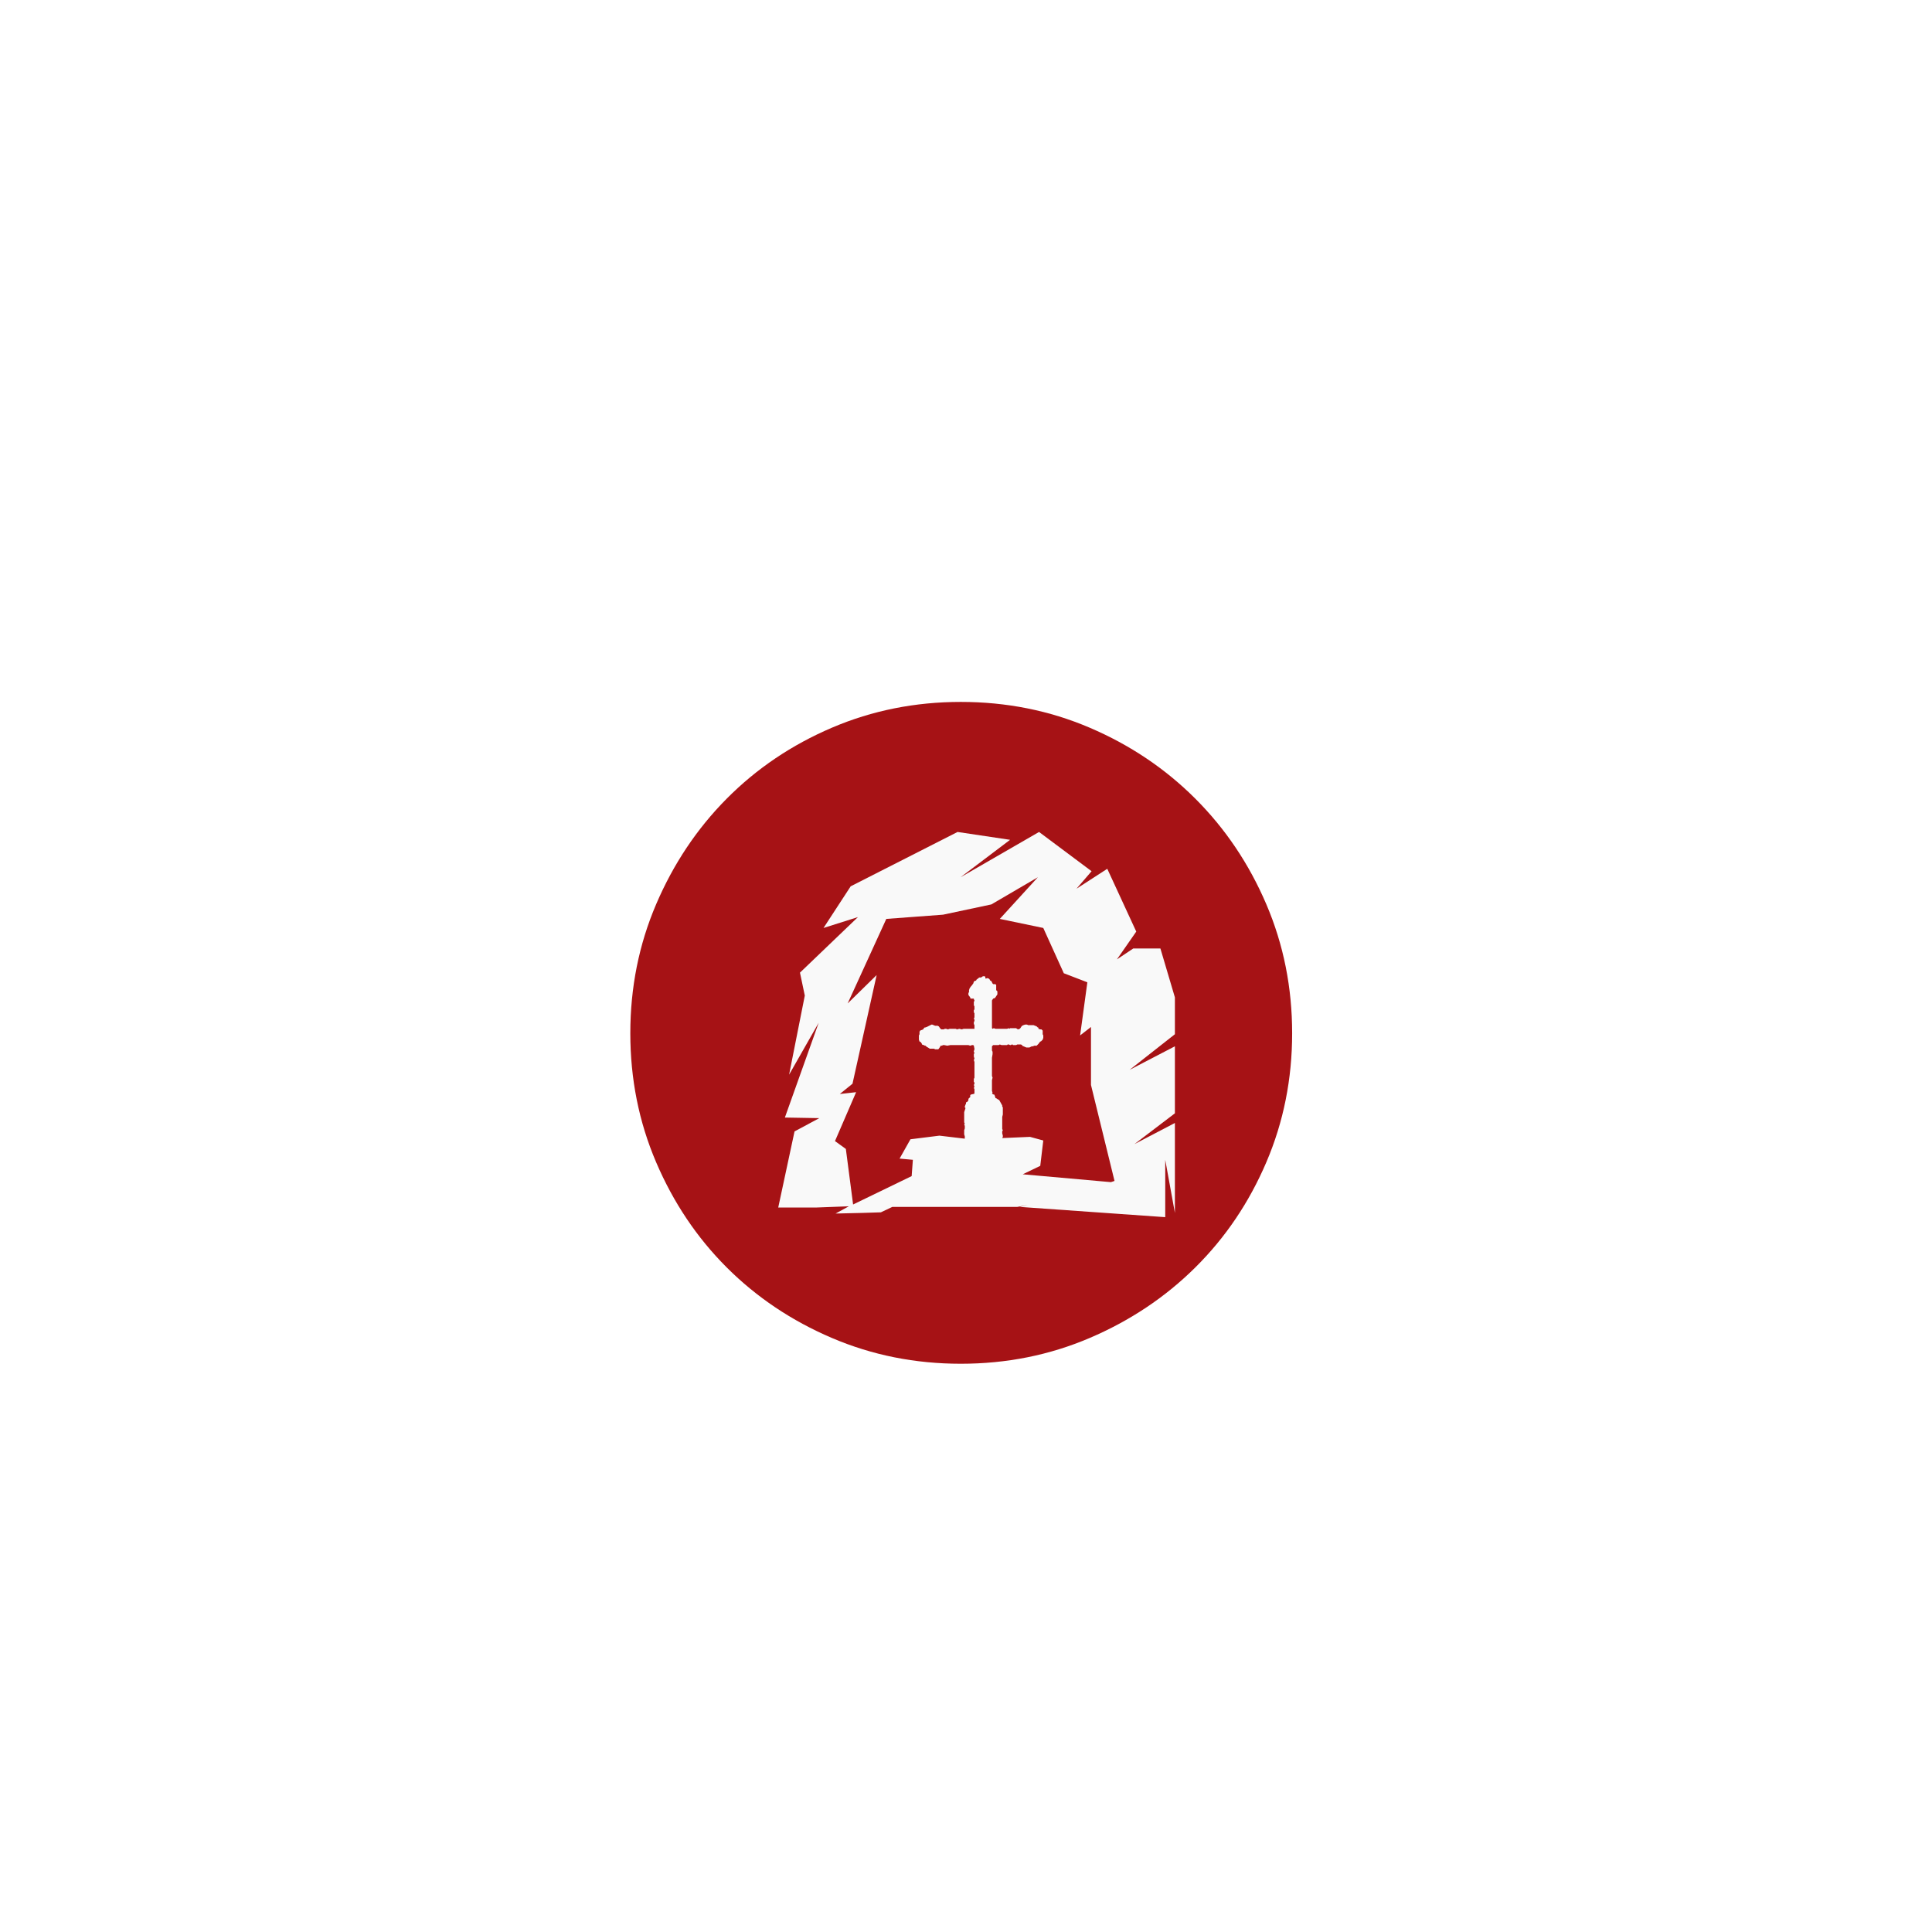
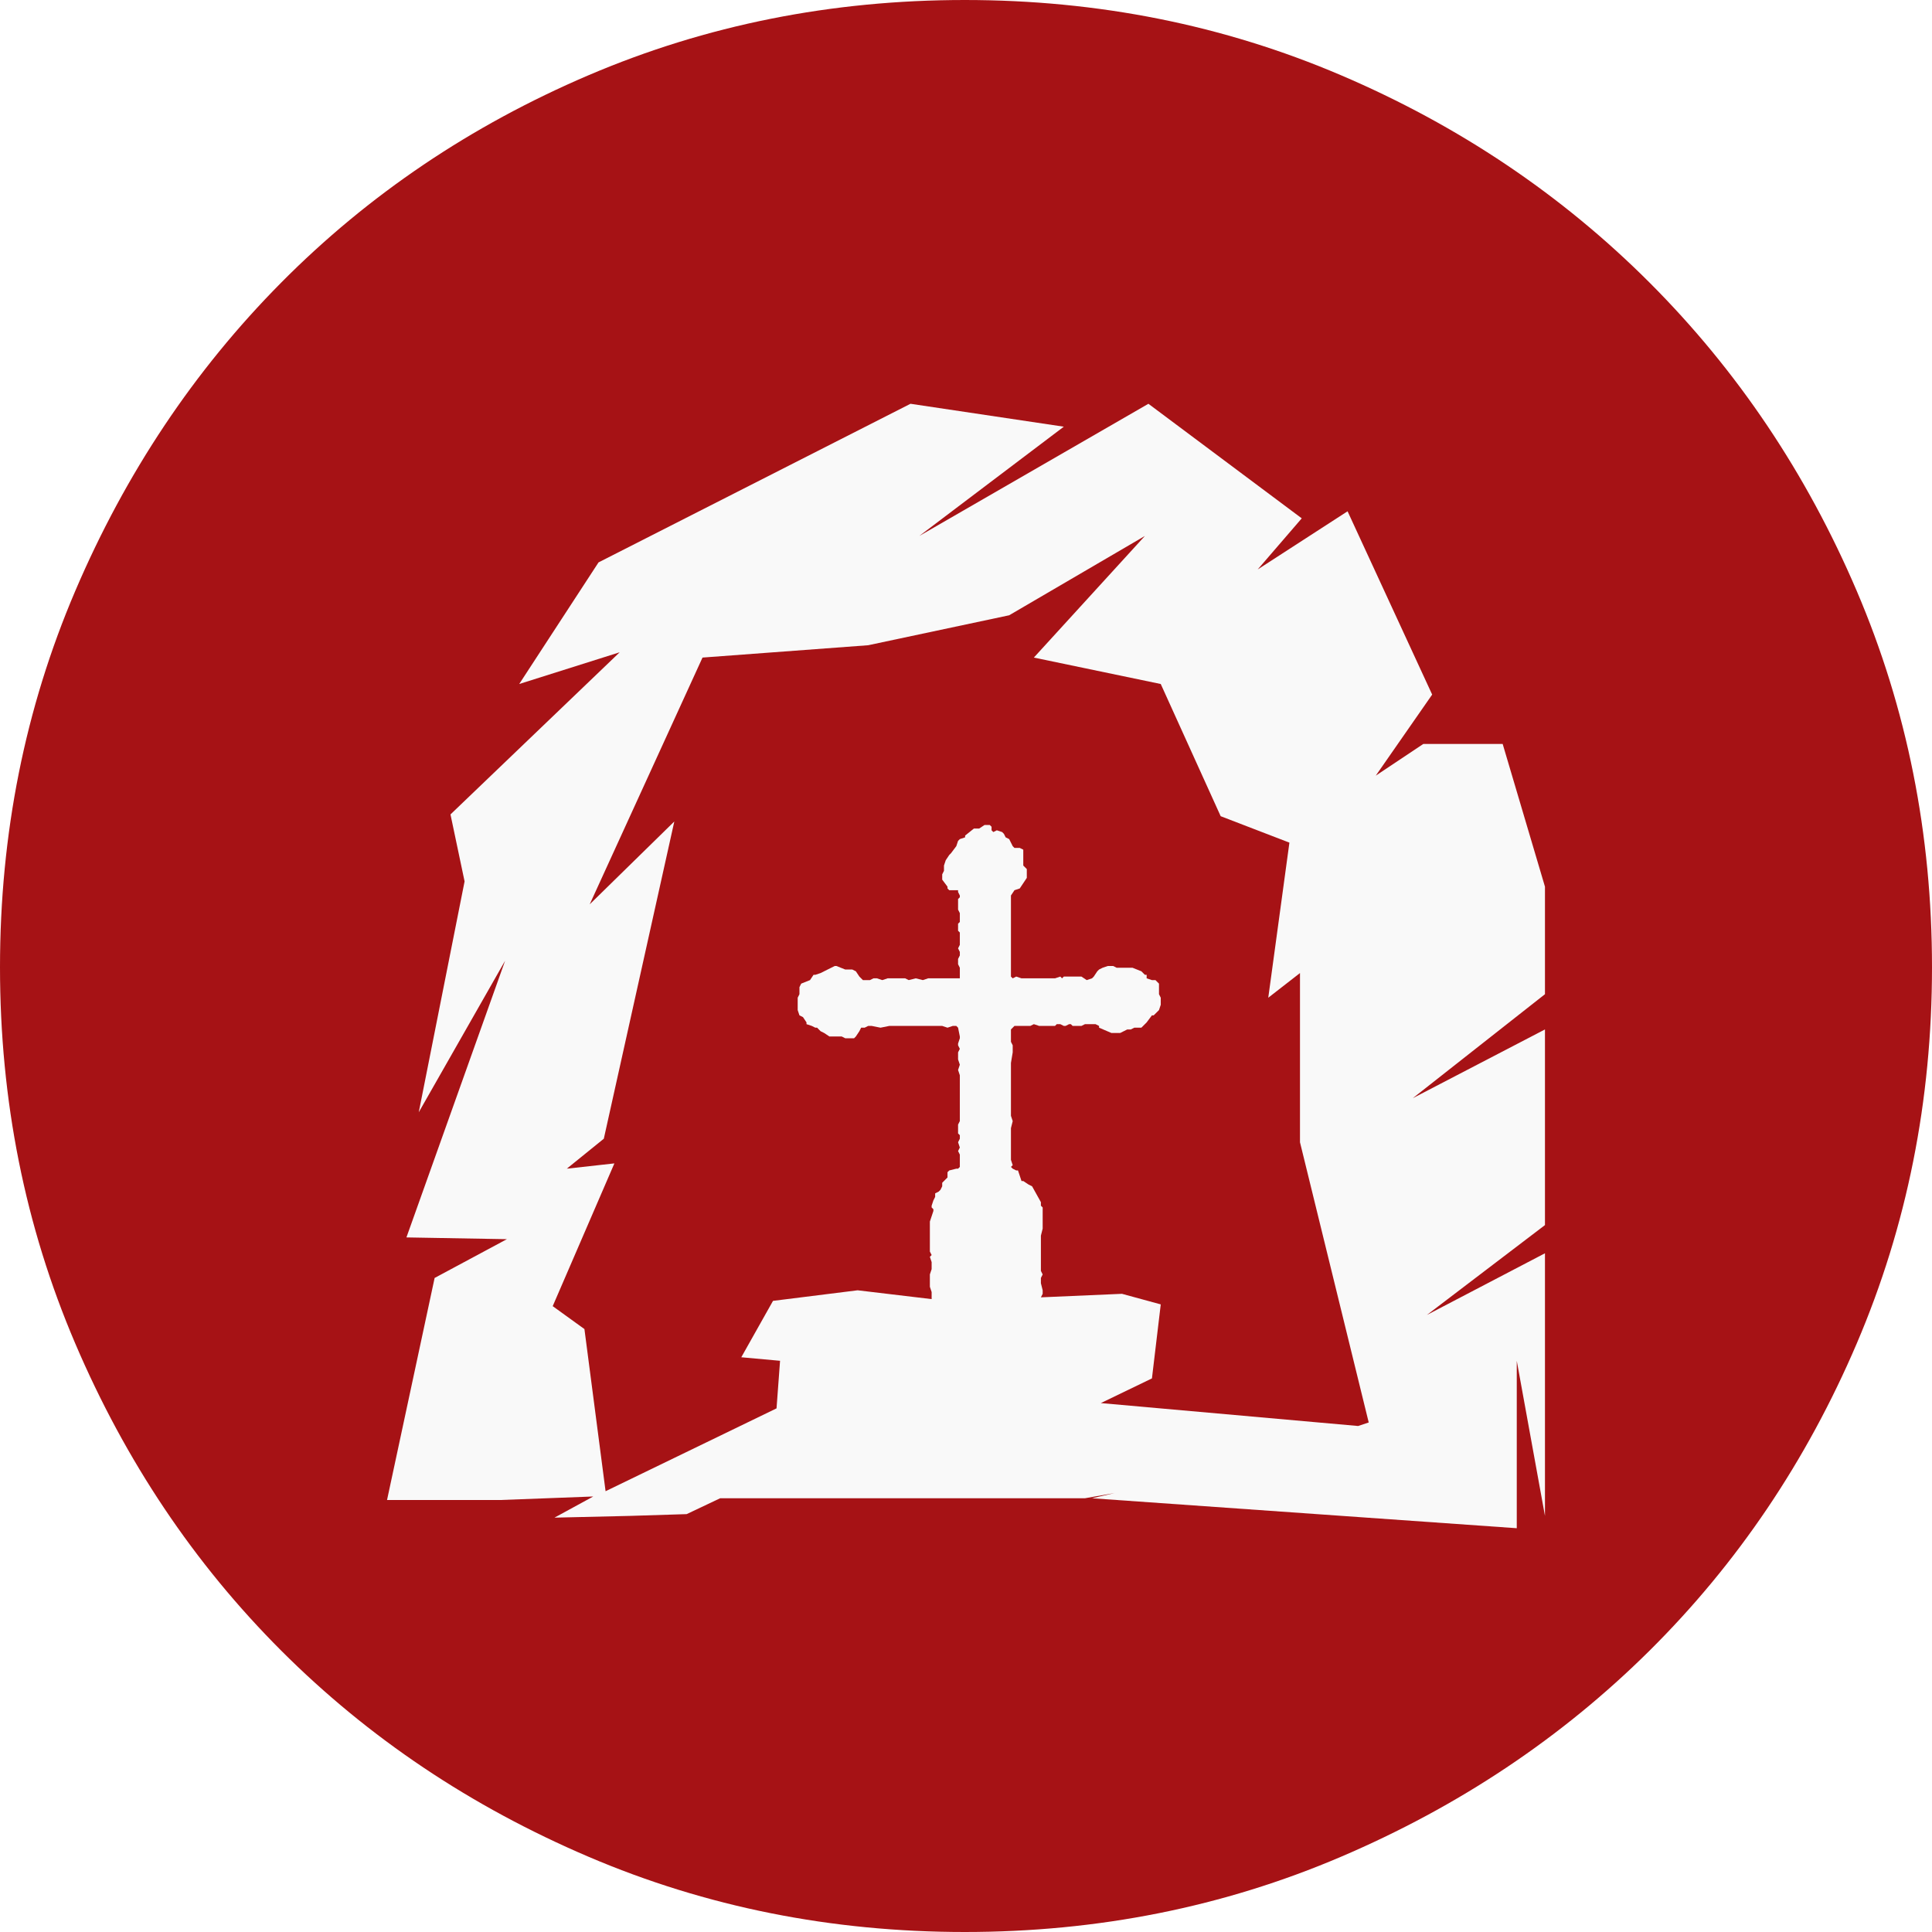
- <svg xmlns="http://www.w3.org/2000/svg" width="11.289mm" height="11.289mm" viewBox="0 0 32 32" version="1.2" baseProfile="tiny">
-   <defs>
- </defs>
-   <g fill="none" stroke="black" stroke-width="1" fill-rule="evenodd" stroke-linecap="square" stroke-linejoin="bevel">
-     <g fill="none" stroke="none" transform="matrix(1,0,0,1,0,0)" font-family="MS Shell Dlg 2" font-size="8.25" font-weight="400" font-style="normal">
- </g>
-     <g fill="none" stroke="none" transform="matrix(1.33333,0,0,1.33333,0,0)" font-family="MS Shell Dlg 2" font-size="8.25" font-weight="400" font-style="normal">
- </g>
-     <g fill="#a61215" fill-opacity="1" stroke="none" transform="matrix(1,0,0,1,0,0)" font-family="MS Shell Dlg 2" font-size="8.25" font-weight="400" font-style="normal">
-       <path vector-effect="none" fill-rule="evenodd" d="M21.402,17.114 C21.402,17.87 21.26,18.582 20.975,19.249 C20.69,19.916 20.298,20.497 19.799,20.992 C19.3,21.487 18.716,21.876 18.049,22.161 C17.382,22.446 16.67,22.588 15.914,22.588 C15.158,22.588 14.446,22.446 13.779,22.161 C13.112,21.876 12.531,21.487 12.036,20.992 C11.541,20.497 11.152,19.916 10.867,19.249 C10.582,18.582 10.44,17.87 10.44,17.114 C10.44,16.358 10.582,15.646 10.867,14.979 C11.152,14.312 11.541,13.728 12.036,13.229 C12.531,12.73 13.112,12.338 13.779,12.053 C14.446,11.768 15.158,11.626 15.914,11.626 C16.67,11.626 17.382,11.768 18.049,12.053 C18.716,12.338 19.3,12.73 19.799,13.229 C20.298,13.728 20.69,14.312 20.975,14.979 C21.26,15.646 21.402,16.358 21.402,17.114 " />
+ <svg xmlns="http://www.w3.org/2000/svg" id="svg38" version="1.2" viewBox="0 0 10.962 10.962" height="3.867mm" width="3.867mm">
+   <defs id="defs6" />
+   <g transform="translate(-10.44,-11.626)" id="g36" stroke-linejoin="bevel" stroke-linecap="square" fill-rule="evenodd" stroke-width="1" stroke="#000000" fill="none">
+     <g id="g8" font-style="normal" font-weight="400" font-size="8.25px" font-family="'MS Shell Dlg 2'" stroke="none" fill="none" />
+     <g id="g10" font-style="normal" font-weight="400" font-size="8.25px" font-family="'MS Shell Dlg 2'" transform="scale(1.33333)" stroke="none" fill="none" />
+     <g id="g14" font-style="normal" font-weight="400" font-size="8.25px" font-family="'MS Shell Dlg 2'" stroke="none" fill-opacity="1" fill="#a61215">
+       <path id="path12" d="m 21.402,17.114 c 0,0.756 -0.142,1.468 -0.427,2.135 -0.285,0.667 -0.677,1.248 -1.176,1.743 -0.499,0.495 -1.083,0.884 -1.75,1.169 -0.667,0.285 -1.379,0.427 -2.135,0.427 -0.756,0 -1.468,-0.142 -2.135,-0.427 -0.667,-0.285 -1.248,-0.674 -1.743,-1.169 -0.495,-0.495 -0.884,-1.076 -1.169,-1.743 -0.285,-0.667 -0.427,-1.379 -0.427,-2.135 0,-0.756 0.142,-1.468 0.427,-2.135 0.285,-0.667 0.674,-1.251 1.169,-1.75 0.495,-0.499 1.076,-0.891 1.743,-1.176 0.667,-0.285 1.379,-0.427 2.135,-0.427 0.756,0 1.468,0.142 2.135,0.427 0.667,0.285 1.251,0.677 1.75,1.176 0.499,0.499 0.891,1.083 1.176,1.75 0.285,0.667 0.427,1.379 0.427,2.135" fill-rule="evenodd" vector-effect="none" />
    </g>
-     <g fill="none" stroke="none" transform="matrix(1.33333,0,0,1.33333,0,0)" font-family="MS Shell Dlg 2" font-size="8.25" font-weight="400" font-style="normal">
- </g>
-     <g fill="none" stroke="none" transform="matrix(1,0,0,1,0,0)" font-family="MS Shell Dlg 2" font-size="8.25" font-weight="400" font-style="normal">
- </g>
-     <g fill="none" stroke="#000000" stroke-opacity="1" stroke-width="1" stroke-linecap="square" stroke-linejoin="bevel" transform="matrix(1,0,0,1,0,0)" font-family="MS Shell Dlg 2" font-size="8.25" font-weight="400" font-style="normal">
- </g>
-     <g fill="none" stroke="none" transform="matrix(1,0,0,1,0,0)" font-family="MS Shell Dlg 2" font-size="8.25" font-weight="400" font-style="normal">
- </g>
-     <g fill="none" stroke="none" transform="matrix(1.33333,0,0,1.33333,0,0)" font-family="MS Shell Dlg 2" font-size="8.25" font-weight="400" font-style="normal">
- </g>
-     <g fill="#f9f9f9" fill-opacity="1" stroke="none" transform="matrix(1,0,0,1,0,0)" font-family="MS Shell Dlg 2" font-size="8.25" font-weight="400" font-style="normal">
-       <path vector-effect="none" fill-rule="evenodd" d="M19.46,16.52 L19.46,17.13 L18.71,17.72 L19.46,17.33 L19.46,18.44 L18.79,18.95 L19.46,18.6 L19.46,20.09 L19.3,19.21 L19.3,20.16 L16.89,19.99 L17.02,19.96 L16.85,19.99 L14.78,19.99 L14.59,20.08 L14.27,20.09 L13.84,20.1 L14.06,19.98 L13.53,20 L12.89,20 L13.16,18.74 L13.57,18.52 L13,18.51 L13.56,16.94 L13.07,17.8 L13.33,16.49 L13.25,16.11 L14.21,15.19 L13.64,15.37 L14.09,14.68 L15.86,13.78 L16.73,13.91 L15.91,14.53 L17.21,13.78 L18.08,14.43 L17.83,14.72 L18.34,14.39 L18.82,15.43 L18.5,15.89 L18.77,15.71 L19.22,15.71 L19.46,16.52 M16.94,19.45 L18.4,19.58 L18.46,19.56 L18.07,17.97 L18.07,17.01 L17.89,17.15 L18.01,16.27 L17.62,16.12 L17.28,15.37 L16.56,15.22 L17.19,14.53 L16.42,14.98 L15.62,15.15 L14.68,15.22 L14.04,16.62 L14.52,16.15 L14.12,17.95 L13.91,18.12 L14.18,18.09 L13.83,18.9 L14.01,19.03 L14.13,19.95 L15.1,19.48 L15.12,19.21 L14.9,19.19 L15.08,18.87 L15.56,18.81 L15.98,18.86 L15.98,18.85 L15.98,18.82 L15.97,18.79 L15.97,18.77 L15.97,18.74 L15.97,18.72 L15.98,18.69 L15.98,18.65 L15.97,18.62 L15.98,18.61 L15.97,18.59 L15.97,18.47 L15.97,18.44 L15.97,18.42 L15.99,18.36 L15.99,18.35 L15.98,18.34 L15.98,18.33 L15.99,18.3 L16,18.28 L16,18.26 L16.02,18.25 L16.03,18.24 L16.04,18.22 L16.04,18.2 L16.05,18.19 L16.07,18.17 L16.07,18.14 L16.08,18.13 L16.12,18.12 L16.13,18.12 L16.14,18.11 L16.14,18.1 L16.14,18.04 L16.13,18.02 L16.14,18 L16.13,17.97 L16.14,17.95 L16.14,17.93 L16.13,17.92 L16.13,17.87 L16.14,17.85 L16.14,17.84 L16.14,17.59 L16.13,17.56 L16.14,17.53 L16.13,17.5 L16.13,17.46 L16.14,17.44 L16.13,17.42 L16.13,17.41 L16.14,17.38 L16.14,17.37 L16.13,17.32 L16.12,17.31 L16.1,17.31 L16.07,17.32 L16.04,17.31 L15.96,17.31 L15.93,17.31 L15.87,17.31 L15.84,17.31 L15.82,17.31 L15.74,17.31 L15.69,17.32 L15.64,17.31 L15.62,17.31 L15.6,17.32 L15.58,17.32 L15.57,17.34 L15.55,17.37 L15.54,17.38 L15.49,17.38 L15.47,17.37 L15.44,17.37 L15.43,17.37 L15.4,17.37 L15.37,17.35 L15.35,17.34 L15.33,17.32 L15.32,17.32 L15.3,17.31 L15.27,17.3 L15.27,17.29 L15.25,17.26 L15.23,17.25 L15.22,17.22 L15.22,17.21 L15.22,17.15 L15.23,17.13 L15.23,17.1 L15.23,17.09 L15.24,17.07 L15.29,17.05 L15.31,17.02 L15.32,17.02 L15.35,17.01 L15.39,16.99 L15.41,16.98 L15.43,16.97 L15.44,16.97 L15.49,16.99 L15.52,16.99 L15.53,16.99 L15.55,17 L15.57,17.03 L15.59,17.05 L15.63,17.05 L15.65,17.04 L15.67,17.04 L15.7,17.05 L15.73,17.04 L15.83,17.04 L15.85,17.05 L15.89,17.04 L15.93,17.05 L15.96,17.04 L16.14,17.04 L16.14,17.02 L16.14,17.01 L16.14,16.98 L16.13,16.96 L16.13,16.93 L16.14,16.91 L16.14,16.89 L16.13,16.87 L16.14,16.85 L16.14,16.8 L16.14,16.78 L16.13,16.77 L16.13,16.73 L16.14,16.72 L16.14,16.69 L16.14,16.67 L16.13,16.65 L16.13,16.59 L16.14,16.58 L16.14,16.57 L16.13,16.55 L16.13,16.54 L16.08,16.54 L16.07,16.53 L16.07,16.52 L16.04,16.48 L16.04,16.45 L16.05,16.43 L16.05,16.4 L16.06,16.37 L16.08,16.34 L16.09,16.33 L16.12,16.29 L16.13,16.26 L16.14,16.25 L16.17,16.24 L16.17,16.23 L16.22,16.19 L16.25,16.19 L16.28,16.17 L16.31,16.17 L16.32,16.18 L16.32,16.2 L16.33,16.21 L16.35,16.2 L16.38,16.21 L16.39,16.22 L16.4,16.24 L16.42,16.25 L16.44,16.29 L16.45,16.3 L16.48,16.3 L16.5,16.31 L16.5,16.39 L16.5,16.4 L16.52,16.42 L16.52,16.47 L16.5,16.5 L16.48,16.53 L16.45,16.54 L16.43,16.57 L16.43,16.61 L16.43,16.62 L16.43,16.65 L16.43,16.78 L16.43,16.81 L16.43,16.92 L16.43,16.96 L16.43,16.98 L16.43,16.99 L16.43,17.02 L16.43,17.03 L16.44,17.04 L16.46,17.03 L16.49,17.04 L16.68,17.04 L16.71,17.03 L16.72,17.04 L16.73,17.03 L16.83,17.03 L16.86,17.05 L16.89,17.04 L16.9,17.03 L16.92,17 L16.93,16.99 L16.95,16.98 L16.98,16.97 L17.01,16.97 L17.03,16.98 L17.06,16.98 L17.08,16.98 L17.12,16.98 L17.17,17 L17.19,17.02 L17.2,17.02 L17.2,17.04 L17.23,17.05 L17.25,17.05 L17.27,17.07 L17.27,17.09 L17.27,17.13 L17.28,17.15 L17.28,17.19 L17.27,17.22 L17.24,17.25 L17.23,17.25 L17.2,17.29 L17.19,17.3 L17.17,17.32 L17.14,17.32 L17.13,17.32 L17.11,17.33 L17.09,17.33 L17.07,17.34 L17.05,17.35 L17.03,17.35 L17,17.35 L16.93,17.32 L16.93,17.31 L16.91,17.3 L16.9,17.3 L16.88,17.3 L16.85,17.3 L16.83,17.31 L16.8,17.31 L16.79,17.31 L16.78,17.31 L16.77,17.3 L16.76,17.3 L16.74,17.31 L16.73,17.31 L16.71,17.3 L16.69,17.3 L16.68,17.31 L16.59,17.31 L16.56,17.3 L16.54,17.31 L16.5,17.31 L16.48,17.31 L16.45,17.31 L16.44,17.32 L16.43,17.33 L16.43,17.38 L16.43,17.4 L16.44,17.42 L16.44,17.44 L16.44,17.46 L16.43,17.52 L16.43,17.54 L16.43,17.55 L16.43,17.59 L16.43,17.62 L16.43,17.74 L16.43,17.77 L16.43,17.82 L16.44,17.85 L16.43,17.89 L16.43,17.92 L16.43,17.93 L16.43,17.98 L16.43,18.03 L16.43,18.05 L16.43,18.07 L16.44,18.1 L16.43,18.11 L16.44,18.12 L16.46,18.13 L16.47,18.13 L16.49,18.19 L16.5,18.19 L16.53,18.21 L16.55,18.22 L16.6,18.31 L16.6,18.33 L16.61,18.34 L16.61,18.46 L16.6,18.5 L16.6,18.7 L16.61,18.72 L16.6,18.74 L16.6,18.77 L16.61,18.81 L16.61,18.83 L16.6,18.85 L17.06,18.83 L17.28,18.89 L17.23,19.31 L16.94,19.45" />
+     <g id="g16" font-style="normal" font-weight="400" font-size="8.25px" font-family="'MS Shell Dlg 2'" transform="scale(1.33333)" stroke="none" fill="none" />
+     <g id="g18" font-style="normal" font-weight="400" font-size="8.25px" font-family="'MS Shell Dlg 2'" stroke="none" fill="none" />
+     <g id="g20" font-style="normal" font-weight="400" font-size="8.25px" font-family="'MS Shell Dlg 2'" stroke-linejoin="bevel" stroke-linecap="square" stroke-width="1" stroke-opacity="1" stroke="#000000" fill="none" />
+     <g id="g22" font-style="normal" font-weight="400" font-size="8.25px" font-family="'MS Shell Dlg 2'" stroke="none" fill="none" />
+     <g id="g24" font-style="normal" font-weight="400" font-size="8.25px" font-family="'MS Shell Dlg 2'" transform="scale(1.33333)" stroke="none" fill="none" />
+     <g id="g28" font-style="normal" font-weight="400" font-size="8.25px" font-family="'MS Shell Dlg 2'" stroke="none" fill-opacity="1" fill="#f9f9f9">
+       <path id="path26" d="m 19.206,16.657 v 0.61 l -0.75,0.59 0.75,-0.39 v 1.11 l -0.67,0.51 0.67,-0.35 v 1.49 l -0.16,-0.88 v 0.95 l -2.41,-0.17 0.13,-0.03 -0.17,0.03 h -2.07 l -0.19,0.09 -0.32,0.01 -0.43,0.01 0.22,-0.12 -0.53,0.02 h -0.64 l 0.27,-1.26 0.41,-0.22 -0.57,-0.01 0.56,-1.57 -0.49,0.86 0.26,-1.31 -0.08,-0.38 0.96,-0.92 -0.57,0.18 0.45,-0.69 1.77,-0.9 0.87,0.13 -0.82,0.62 1.3,-0.75 0.87,0.65 -0.25,0.29 0.51,-0.33 0.48,1.04 -0.32,0.46 0.27,-0.18 h 0.45 l 0.24,0.81 m -2.52,2.93 1.46,0.13 0.06,-0.02 -0.39,-1.59 v -0.96 l -0.18,0.14 0.12,-0.88 -0.39,-0.15 -0.34,-0.75 -0.72,-0.15 0.63,-0.69 -0.77,0.45 -0.8,0.17 -0.94,0.07 -0.64,1.4 0.48,-0.47 -0.4,1.8 -0.21,0.17 0.27,-0.03 -0.35,0.81 0.18,0.13 0.12,0.92 0.97,-0.47 0.02,-0.27 -0.22,-0.02 0.18,-0.32 0.48,-0.06 0.42,0.05 v -0.01 -0.03 l -0.01,-0.03 v -0.02 -0.03 -0.02 l 0.01,-0.03 v -0.04 l -0.01,-0.03 0.01,-0.01 -0.01,-0.02 v -0.12 -0.03 -0.02 l 0.02,-0.06 v -0.01 l -0.01,-0.01 v -0.01 l 0.01,-0.03 0.01,-0.02 v -0.02 l 0.02,-0.01 0.01,-0.01 0.01,-0.02 v -0.02 l 0.01,-0.01 0.02,-0.02 v -0.03 l 0.01,-0.01 0.04,-0.01 h 0.01 l 0.01,-0.01 v -0.01 -0.06 l -0.01,-0.02 0.01,-0.02 -0.01,-0.03 0.01,-0.02 v -0.02 l -0.01,-0.01 v -0.05 l 0.01,-0.02 v -0.01 -0.25 l -0.01,-0.03 0.01,-0.03 -0.01,-0.03 v -0.04 l 0.01,-0.02 -0.01,-0.02 v -0.01 l 0.01,-0.03 v -0.01 l -0.01,-0.05 -0.01,-0.01 h -0.02 l -0.03,0.01 -0.03,-0.01 h -0.08 -0.03 -0.06 -0.03 -0.02 -0.08 l -0.05,0.01 -0.05,-0.01 h -0.02 l -0.02,0.01 h -0.02 l -0.01,0.02 -0.02,0.03 -0.01,0.01 h -0.05 l -0.02,-0.01 h -0.03 -0.01 -0.03 l -0.03,-0.02 -0.02,-0.01 -0.02,-0.02 h -0.01 l -0.02,-0.01 -0.03,-0.01 v -0.01 l -0.02,-0.03 -0.02,-0.01 -0.01,-0.03 v -0.01 -0.06 l 0.01,-0.02 v -0.03 -0.01 l 0.01,-0.02 0.05,-0.02 0.02,-0.03 h 0.01 l 0.03,-0.01 0.04,-0.02 0.02,-0.01 0.02,-0.01 h 0.01 l 0.05,0.02 h 0.03 0.01 l 0.02,0.01 0.02,0.03 0.02,0.02 h 0.04 l 0.02,-0.01 h 0.02 l 0.03,0.01 0.03,-0.01 h 0.1 l 0.02,0.01 0.04,-0.01 0.04,0.01 0.03,-0.01 h 0.18 v -0.02 -0.01 -0.03 l -0.01,-0.02 v -0.03 l 0.01,-0.02 v -0.02 l -0.01,-0.02 0.01,-0.02 v -0.05 -0.02 l -0.01,-0.01 v -0.04 l 0.01,-0.01 v -0.03 -0.02 l -0.01,-0.02 v -0.06 l 0.01,-0.01 v -0.01 l -0.01,-0.02 v -0.01 h -0.05 l -0.01,-0.01 v -0.01 l -0.03,-0.04 v -0.03 l 0.01,-0.02 v -0.03 l 0.01,-0.03 0.02,-0.03 0.01,-0.01 0.03,-0.04 0.01,-0.03 0.01,-0.01 0.03,-0.01 v -0.01 l 0.05,-0.04 h 0.03 l 0.03,-0.02 h 0.03 l 0.01,0.01 v 0.02 l 0.01,0.01 0.02,-0.01 0.03,0.01 0.01,0.01 0.01,0.02 0.02,0.01 0.02,0.04 0.01,0.01 h 0.03 l 0.02,0.01 v 0.08 0.01 l 0.02,0.02 v 0.05 l -0.02,0.03 -0.02,0.03 -0.03,0.01 -0.02,0.03 v 0.04 0.01 0.03 0.13 0.03 0.11 0.04 0.02 0.01 0.03 0.01 l 0.01,0.01 0.02,-0.01 0.03,0.01 h 0.19 l 0.03,-0.01 0.01,0.01 0.01,-0.01 h 0.1 l 0.03,0.02 0.03,-0.01 0.01,-0.01 0.02,-0.03 0.01,-0.01 0.02,-0.01 0.03,-0.01 h 0.03 l 0.02,0.01 h 0.03 0.02 0.04 l 0.05,0.02 0.02,0.02 h 0.01 v 0.02 l 0.03,0.01 h 0.02 l 0.02,0.02 v 0.02 0.04 l 0.01,0.02 v 0.04 l -0.01,0.03 -0.03,0.03 h -0.01 l -0.03,0.04 -0.01,0.01 -0.02,0.02 h -0.03 -0.01 l -0.02,0.01 h -0.02 l -0.02,0.01 -0.02,0.01 h -0.02 -0.03 l -0.07,-0.03 v -0.01 l -0.02,-0.01 h -0.01 -0.02 -0.03 l -0.02,0.01 h -0.03 -0.01 -0.01 l -0.01,-0.01 h -0.01 l -0.02,0.01 h -0.01 l -0.02,-0.01 h -0.02 l -0.01,0.01 h -0.09 l -0.03,-0.01 -0.02,0.01 h -0.04 -0.02 -0.03 l -0.01,0.01 -0.01,0.01 v 0.05 0.02 l 0.01,0.02 v 0.02 0.02 l -0.01,0.06 v 0.02 0.01 0.04 0.03 0.12 0.03 0.05 l 0.01,0.03 -0.01,0.04 v 0.03 0.01 0.05 0.05 0.02 0.02 l 0.01,0.03 -0.01,0.01 0.01,0.01 0.02,0.01 h 0.01 l 0.02,0.06 h 0.01 l 0.03,0.02 0.02,0.01 0.05,0.09 v 0.02 l 0.01,0.01 v 0.12 l -0.01,0.04 v 0.2 l 0.01,0.02 -0.01,0.02 v 0.03 l 0.01,0.04 v 0.02 l -0.01,0.02 0.46,-0.02 0.22,0.06 -0.05,0.42 -0.29,0.14" fill-rule="evenodd" vector-effect="none" />
    </g>
-     <g fill="none" stroke="none" transform="matrix(1.33333,0,0,1.33333,0,0)" font-family="MS Shell Dlg 2" font-size="8.25" font-weight="400" font-style="normal">
- </g>
-     <g fill="none" stroke="none" transform="matrix(1,0,0,1,0,0)" font-family="MS Shell Dlg 2" font-size="8.25" font-weight="400" font-style="normal">
- </g>
-     <g fill="none" stroke="#000000" stroke-opacity="1" stroke-width="1" stroke-linecap="square" stroke-linejoin="bevel" transform="matrix(1,0,0,1,0,0)" font-family="MS Shell Dlg 2" font-size="8.25" font-weight="400" font-style="normal">
- </g>
+     <g id="g30" font-style="normal" font-weight="400" font-size="8.25px" font-family="'MS Shell Dlg 2'" transform="scale(1.33333)" stroke="none" fill="none" />
+     <g id="g32" font-style="normal" font-weight="400" font-size="8.25px" font-family="'MS Shell Dlg 2'" stroke="none" fill="none" />
+     <g id="g34" font-style="normal" font-weight="400" font-size="8.25px" font-family="'MS Shell Dlg 2'" stroke-linejoin="bevel" stroke-linecap="square" stroke-width="1" stroke-opacity="1" stroke="#000000" fill="none" />
  </g>
</svg>
